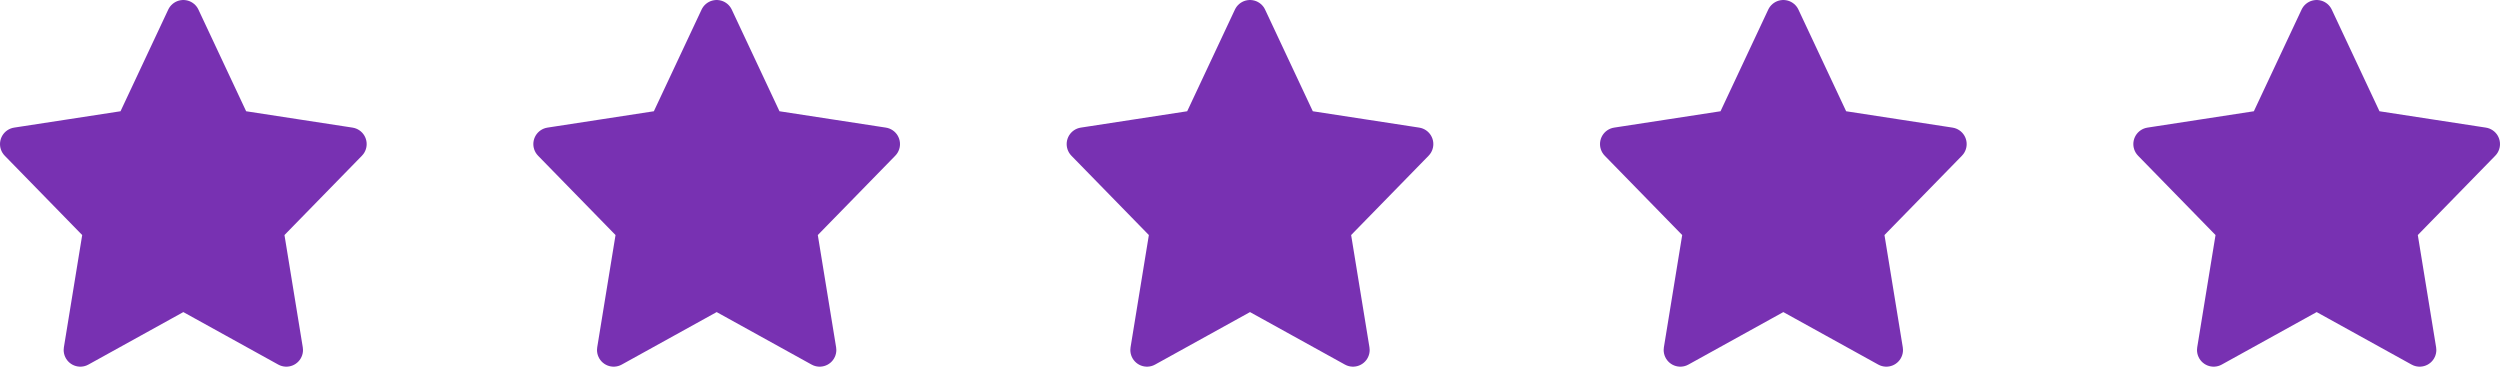
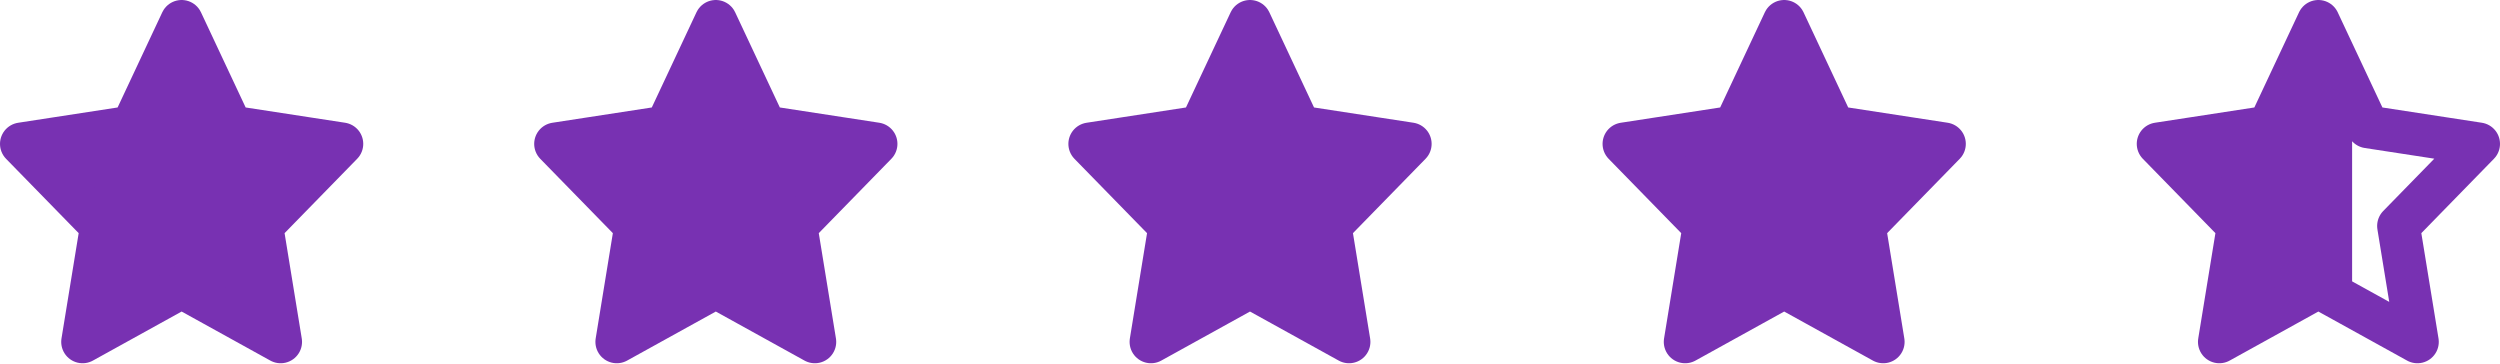
- <svg xmlns="http://www.w3.org/2000/svg" width="150" height="22" fill="none">
-   <path d="M11 1l3.09 6.583L21 8.645l-5 5.12L17.18 21 11 17.582 4.82 21 6 13.765l-5-5.12 6.91-1.062L11 1zm32 0l3.09 6.583L53 8.645l-5 5.12L49.18 21 43 17.582 36.82 21 38 13.765l-5-5.12 6.91-1.062L43 1zm32 0l3.09 6.583L85 8.645l-5 5.12L81.18 21 75 17.582 68.82 21 70 13.765l-5-5.12 6.91-1.062L75 1zm32 0l3.09 6.583L117 8.645l-5 5.12L113.18 21 107 17.582 100.82 21l1.18-7.235-5-5.12 6.91-1.062L107 1zm32 0l3.09 6.583L149 8.645l-5 5.12L145.18 21 139 17.582 132.82 21l1.18-7.235-5-5.12 6.91-1.062L139 1z" fill="#7831B2" stroke="#7831B2" stroke-width="2" stroke-linecap="round" stroke-linejoin="round" />
+ <svg xmlns="http://www.w3.org/2000/svg" width="117" height="17" fill="none">
+   <path d="M8.5 1l2.318 4.937L16 6.733l-3.75 3.841.885 5.426L8.5 13.437 3.865 16l.885-5.426L1 6.734l5.183-.797L8.5 1zm25 0l2.318 4.937L41 6.733l-3.75 3.841.885 5.426-4.635-2.563L28.865 16l.885-5.426L26 6.734l5.183-.797L33.5 1zm25 0l2.318 4.937L66 6.733l-3.75 3.841.885 5.426-4.635-2.563L53.865 16l.885-5.426L51 6.734l5.182-.797L58.5 1zm25 0l2.317 4.937L91 6.733l-3.75 3.841.885 5.426-4.635-2.563L78.865 16l.885-5.426L76 6.734l5.183-.797L83.5 1z" fill="#7831B2" stroke="#7831B2" stroke-width="2" stroke-linecap="round" stroke-linejoin="round" />
+   <path fill-rule="evenodd" clip-rule="evenodd" d="M108.5 13.437l.579.32V2.234L108.5 1l-2.318 4.937-5.182.796 3.75 3.841-.885 5.426 4.635-2.563z" fill="#7831B2" />
+   <path d="M109.079 2.234L108.5 1l-2.318 4.937-5.182.796 3.75 3.841-.885 5.426 4.635-2.563.579.32m0-11.523l.58 1.234 1.159 2.469 5.182.796-3.75 3.841.885 5.426-3.476-1.922-.58-.32m0-11.524v11.523" stroke="#7831B2" stroke-width="2" stroke-linecap="round" stroke-linejoin="round" />
</svg>
